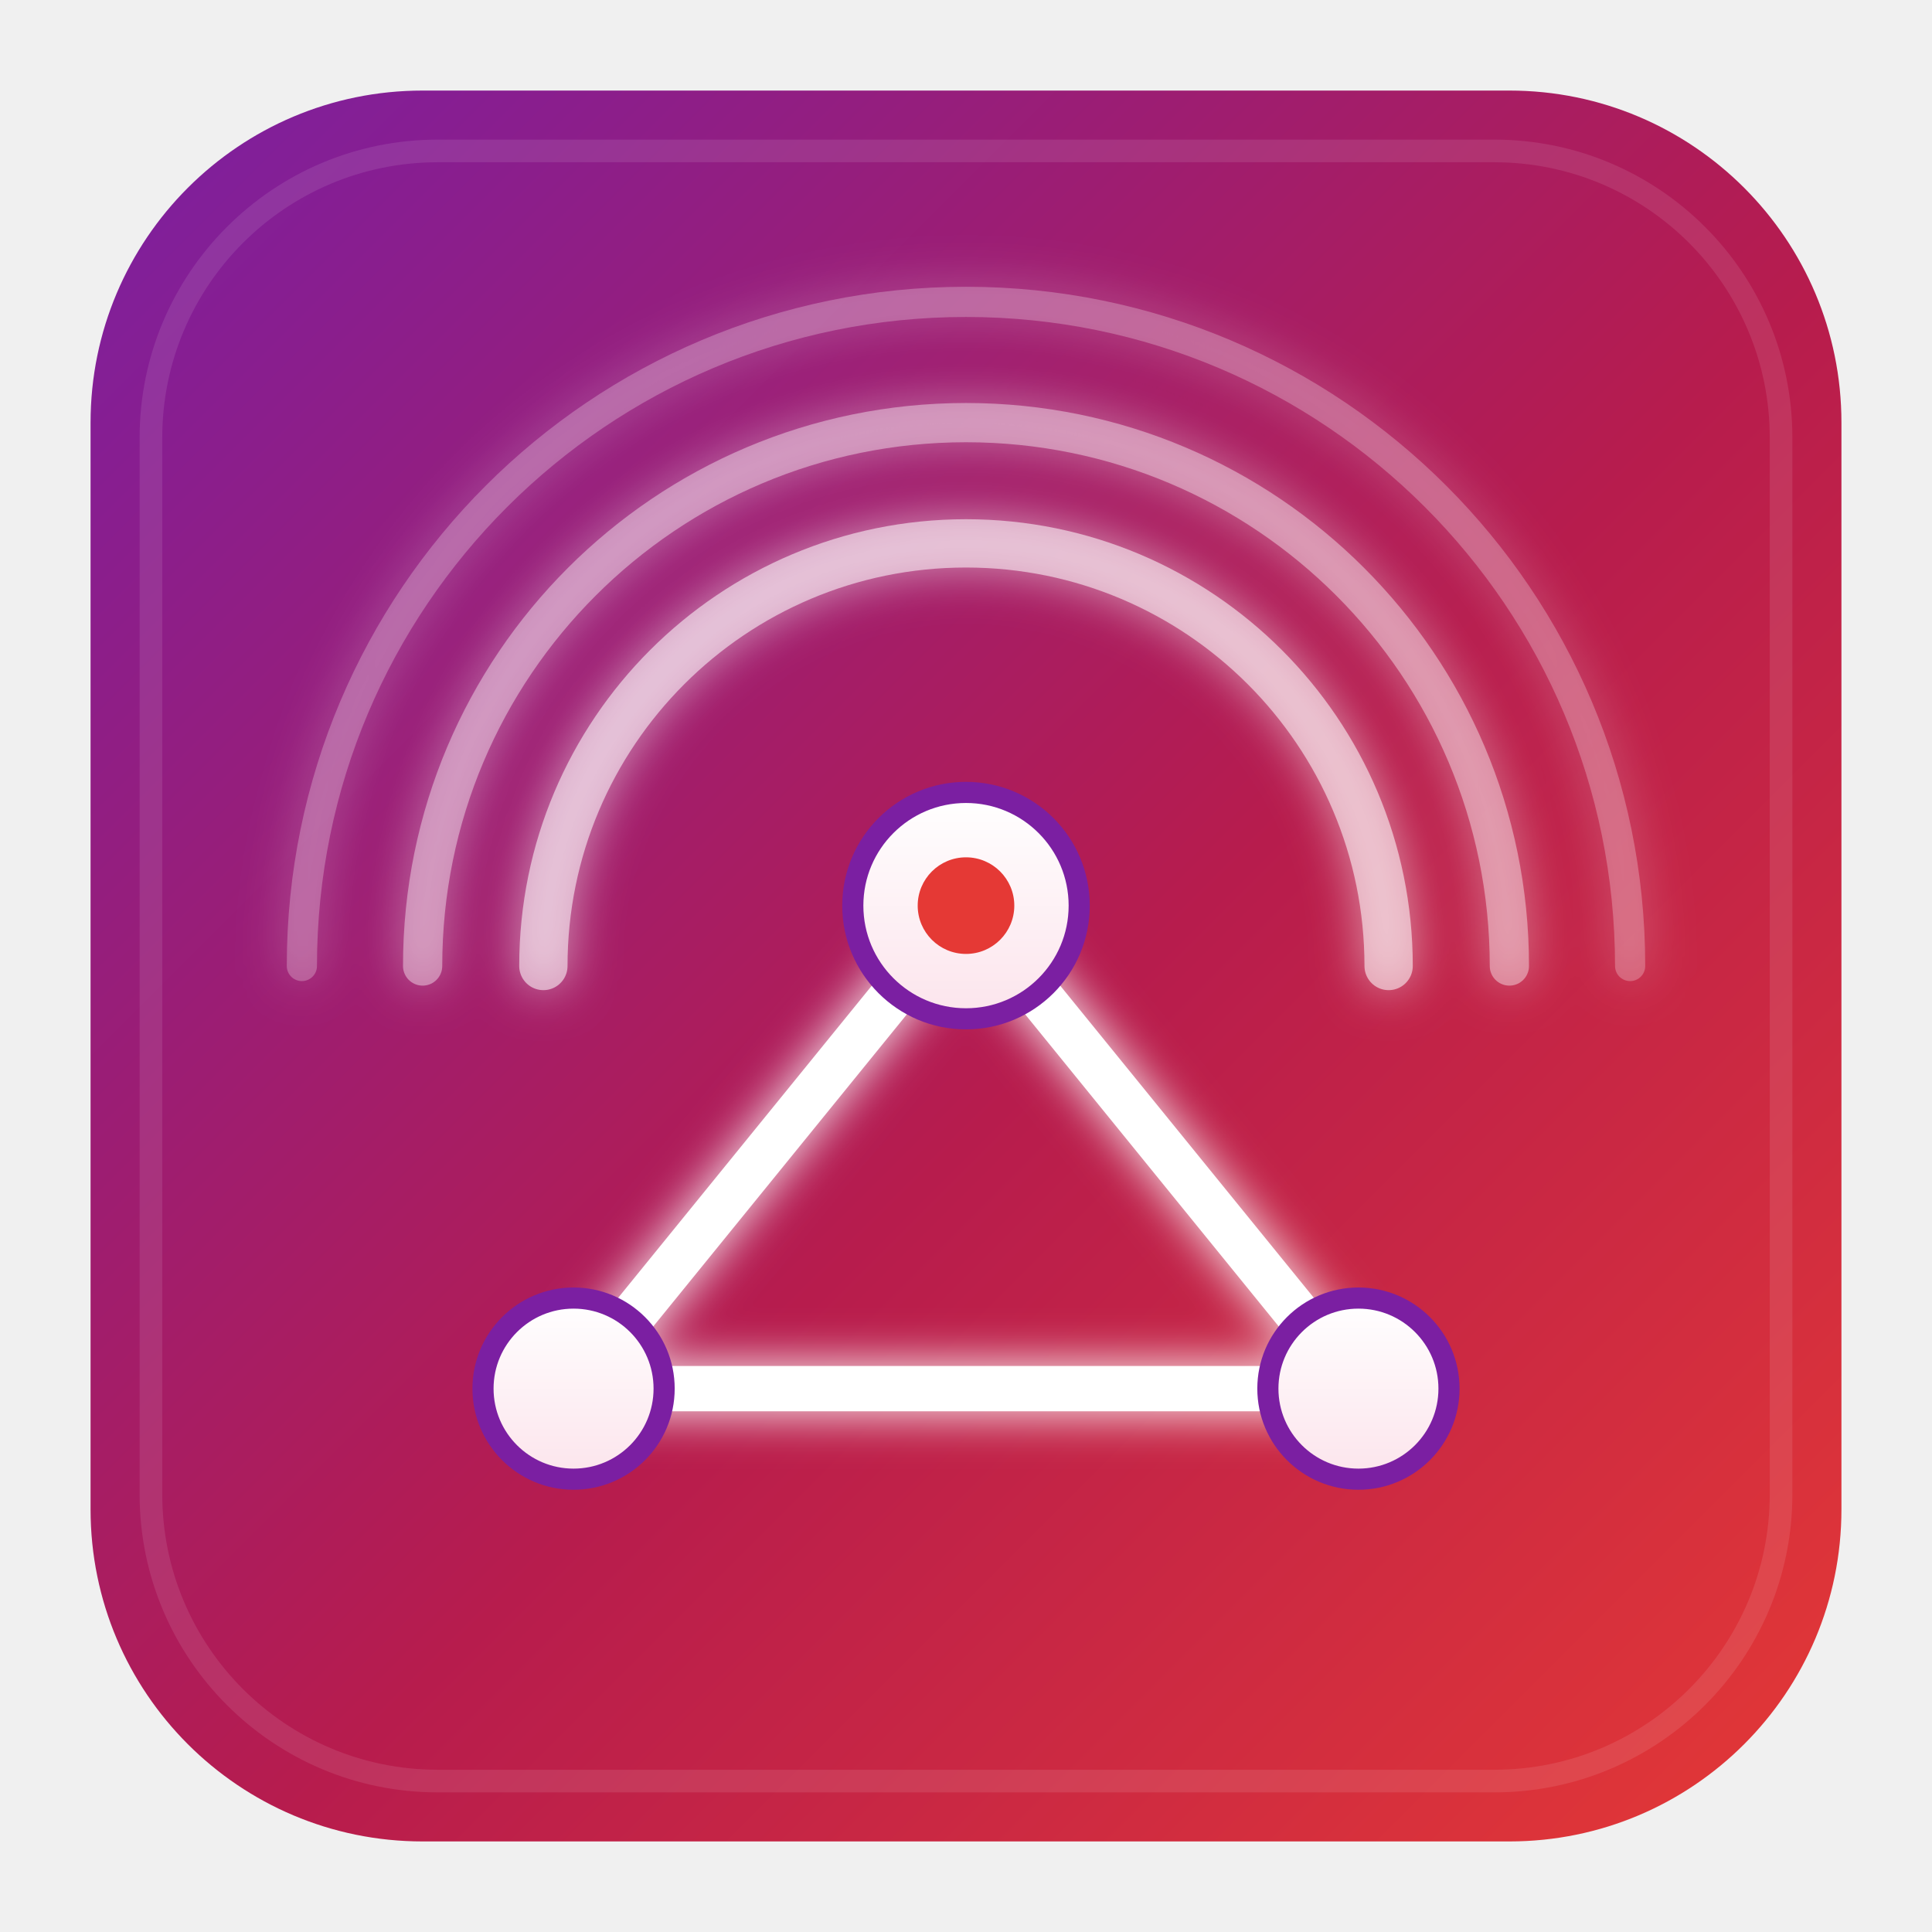
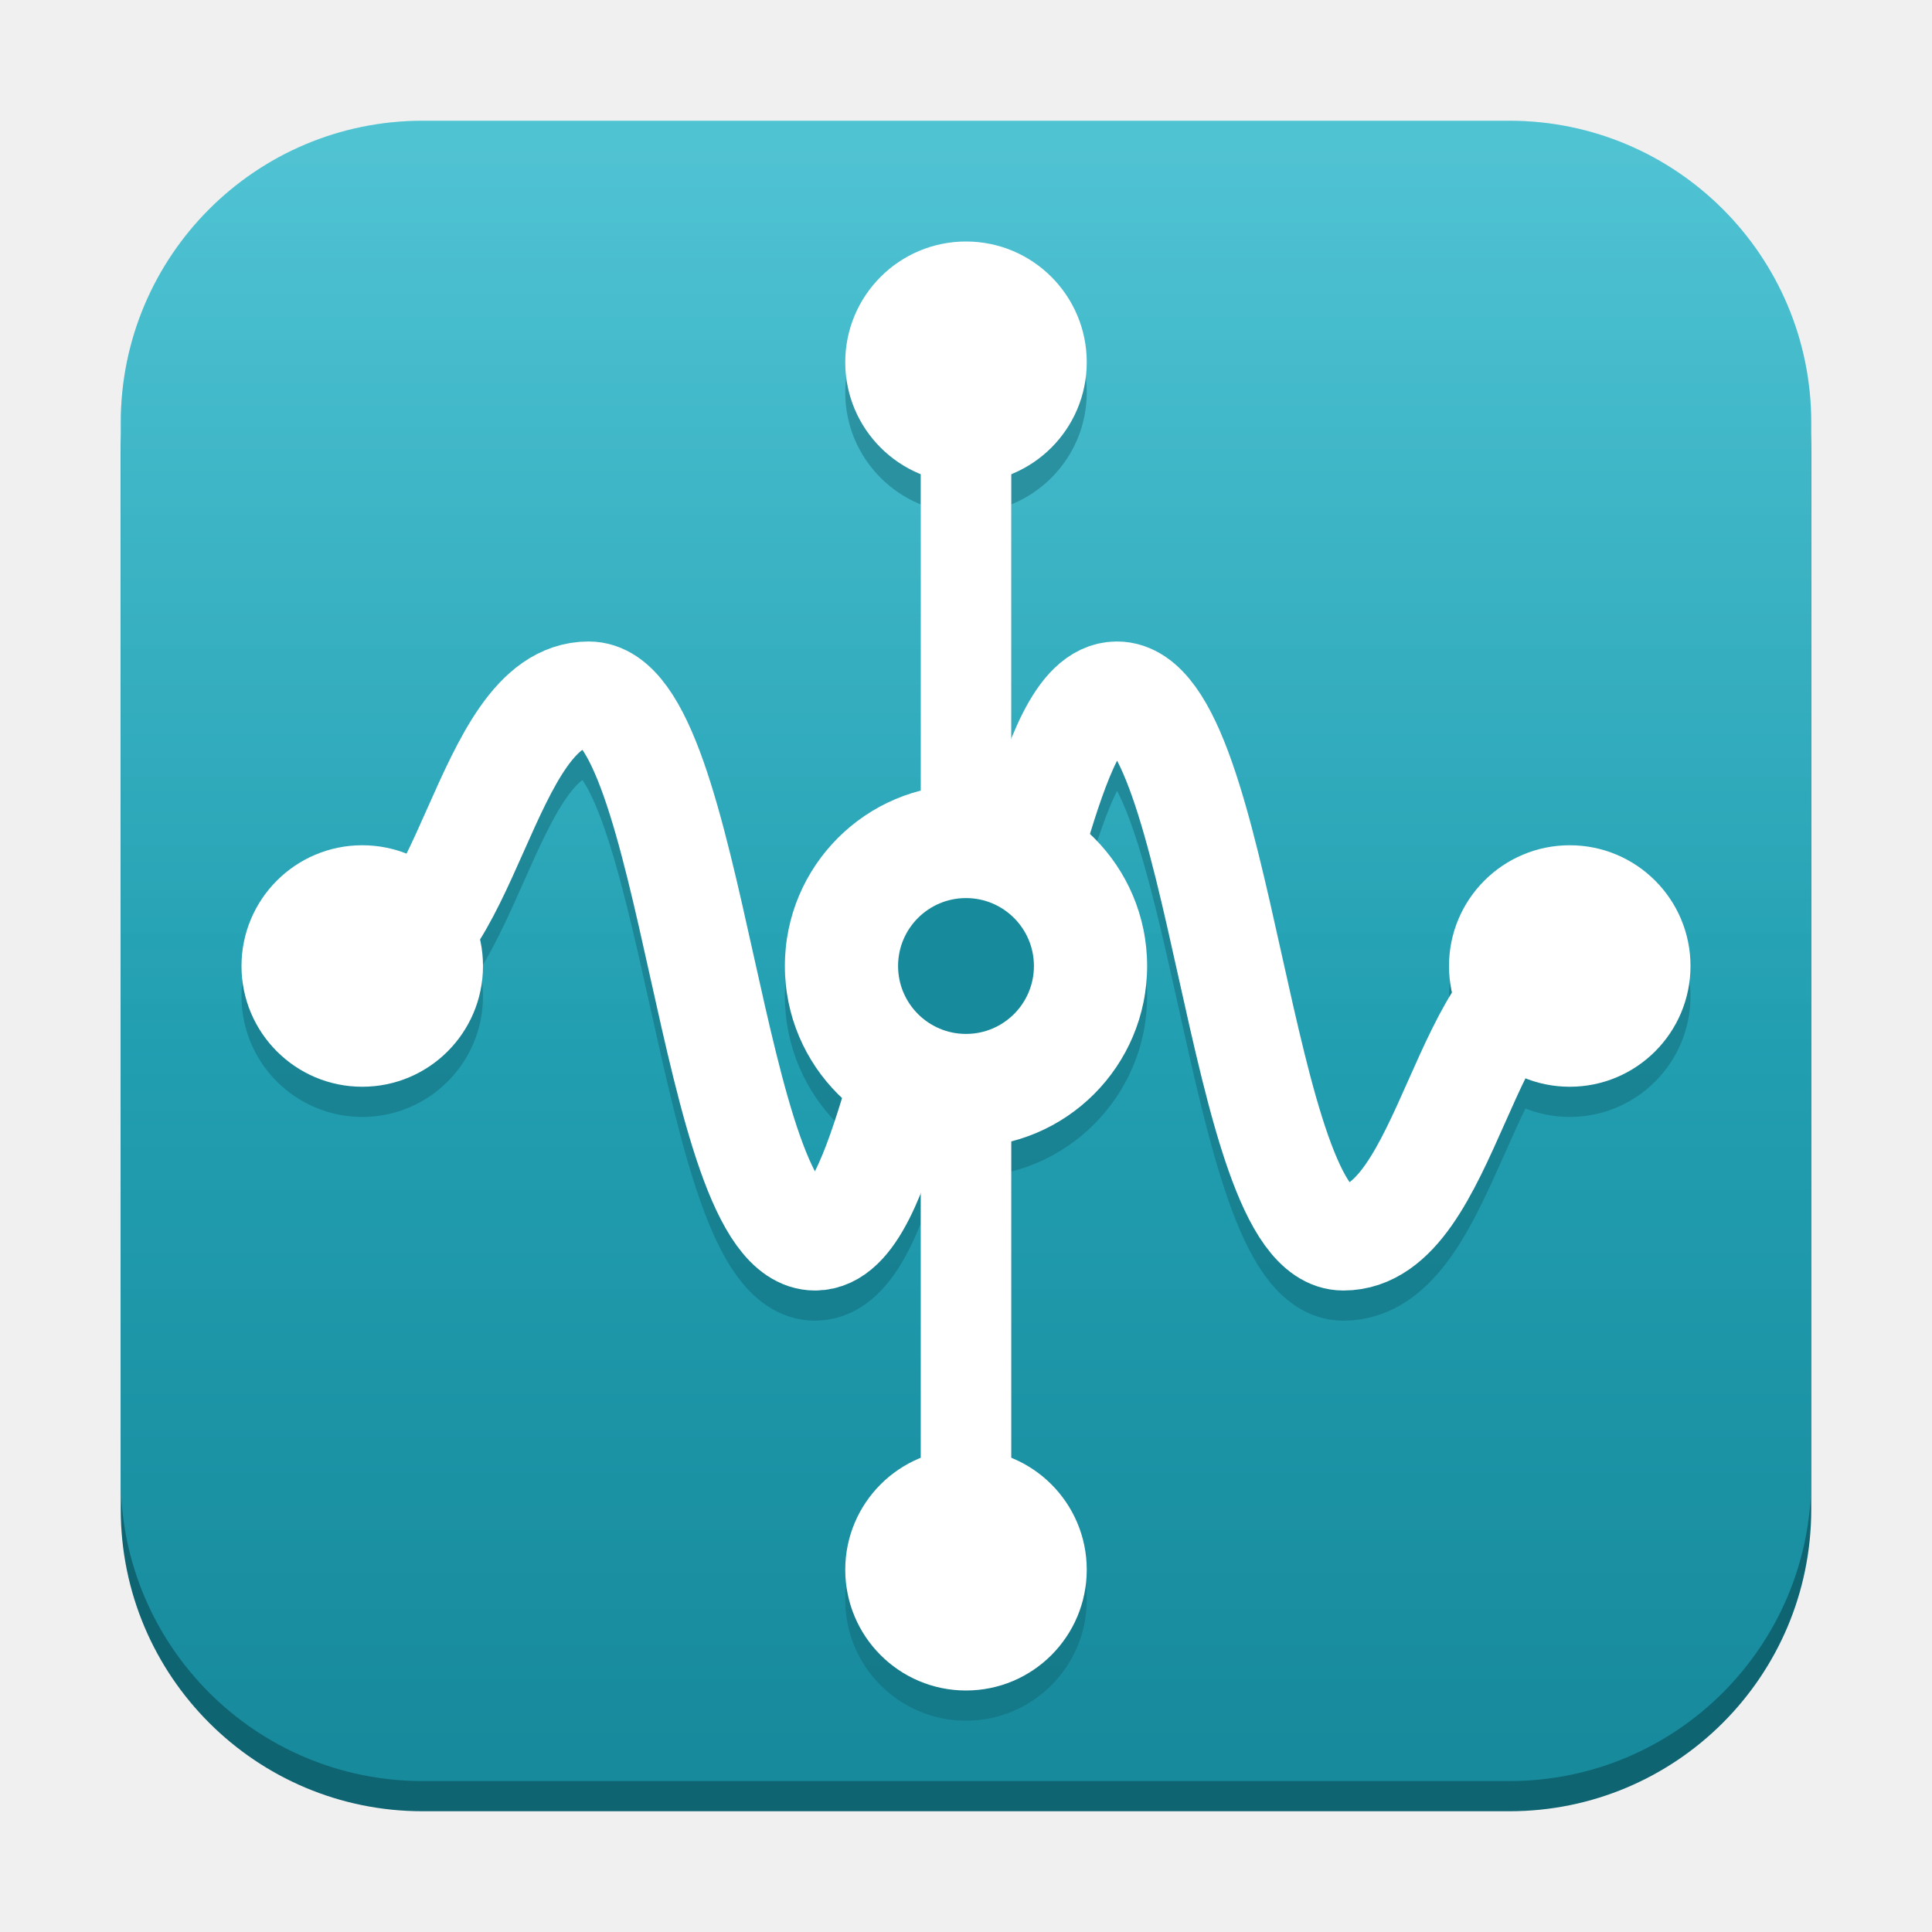
<svg xmlns="http://www.w3.org/2000/svg" width="128" height="128" viewBox="0 0 128 128">
  <defs>
-     <linearGradient id="bg" x1="0" y1="0" x2="1" y2="1">
-       <stop offset="0%" stop-color="#7b1fa2" />
-       <stop offset="55%" stop-color="#b71c4d" />
-       <stop offset="100%" stop-color="#e53935" />
+     <linearGradient id="face" x1="0" y1="0" x2="0" y2="1">
+       <stop offset="0" stop-color="#2fb8cb" />
+       <stop offset="1" stop-color="#178a9c" />
    </linearGradient>
-     <linearGradient id="node" x1="0" y1="0" x2="0" y2="1">
-       <stop offset="0%" stop-color="#ffffff" />
-       <stop offset="100%" stop-color="#fce4ec" />
+     <linearGradient id="gloss" x1="0" y1="0" x2="0" y2="1">
+       <stop offset="0" stop-color="#ffffff" stop-opacity="0.16" />
+       <stop offset="0.55" stop-color="#ffffff" stop-opacity="0" />
    </linearGradient>
-     <filter id="glow" x="-30%" y="-30%" width="160%" height="160%">
-       <feGaussianBlur stdDeviation="1.6" result="b" />
-       <feMerge>
-         <feMergeNode in="b" />
-         <feMergeNode in="SourceGraphic" />
-       </feMerge>
-     </filter>
  </defs>
-   <rect x="6" y="6" width="116" height="116" rx="22" ry="22" fill="url(#bg)" />
-   <rect x="10" y="10" width="108" height="108" rx="19" ry="19" fill="none" stroke="rgba(255,255,255,0.10)" stroke-width="1.5" />
-   <g filter="url(#glow)" stroke="#ffffff" stroke-linecap="round" fill="none">
-     <path d="M 36 64 A 28 28 0 0 1 92 64" stroke-width="3.2" opacity="0.55" />
-     <path d="M 28 64 A 36 36 0 0 1 100 64" stroke-width="2.6" opacity="0.40" />
-     <path d="M 20 64 A 44 44 0 0 1 108 64" stroke-width="2.0" opacity="0.25" />
-     <line x1="38" y1="92" x2="64" y2="60" stroke-width="3" />
-     <line x1="90" y1="92" x2="64" y2="60" stroke-width="3" />
-     <line x1="38" y1="92" x2="90" y2="92" stroke-width="3" />
+   <rect x="8" y="10" width="112" height="110" rx="20" fill="#0f6472" />
+   <rect x="8" y="8" width="112" height="110" rx="20" fill="url(#face)" />
+   <rect x="8" y="8" width="112" height="110" rx="20" fill="url(#gloss)" />
+   <g transform="translate(0 2)" fill="#0f6472" stroke="#0f6472" opacity="0.45">
+     <path d="M64 24 V104" stroke-width="6" stroke-linecap="round" fill="none" />
+     <path d="M24 64 C31 64 32 46 39 46 C46 46 47 82 54 82 C59 82 60 64 64 64              C68 64 69 46 74 46 C81 46 82 82 89 82 C96 82 97 64 104 64" stroke-width="7" stroke-linecap="round" stroke-linejoin="round" fill="none" />
+     <circle cx="24" cy="64" r="8" stroke="none" />
+     <circle cx="104" cy="64" r="8" stroke="none" />
+     <circle cx="64" cy="24" r="8" stroke="none" />
+     <circle cx="64" cy="104" r="8" stroke="none" />
+     <circle cx="64" cy="64" r="12" stroke="none" />
  </g>
-   <g fill="url(#node)" stroke="#7b1fa2" stroke-width="1.4">
-     <circle cx="64" cy="60" r="7.5" />
-     <circle cx="38" cy="92" r="6" />
-     <circle cx="90" cy="92" r="6" />
-   </g>
-   <circle cx="64" cy="60" r="3.2" fill="#e53935" />
+   <path d="M64 24 V104" stroke="#ffffff" stroke-width="6" stroke-linecap="round" fill="none" />
+   <path d="M24 64 C31 64 32 46 39 46 C46 46 47 82 54 82 C59 82 60 64 64 64            C68 64 69 46 74 46 C81 46 82 82 89 82 C96 82 97 64 104 64" stroke="#ffffff" stroke-width="7" stroke-linecap="round" stroke-linejoin="round" fill="none" />
+   <circle cx="24" cy="64" r="8" fill="#ffffff" />
+   <circle cx="104" cy="64" r="8" fill="#ffffff" />
+   <circle cx="64" cy="24" r="8" fill="#ffffff" />
+   <circle cx="64" cy="104" r="8" fill="#ffffff" />
+   <circle cx="64" cy="64" r="12" fill="#ffffff" />
+   <circle cx="64" cy="64" r="4.5" fill="#178a9c" />
</svg>
